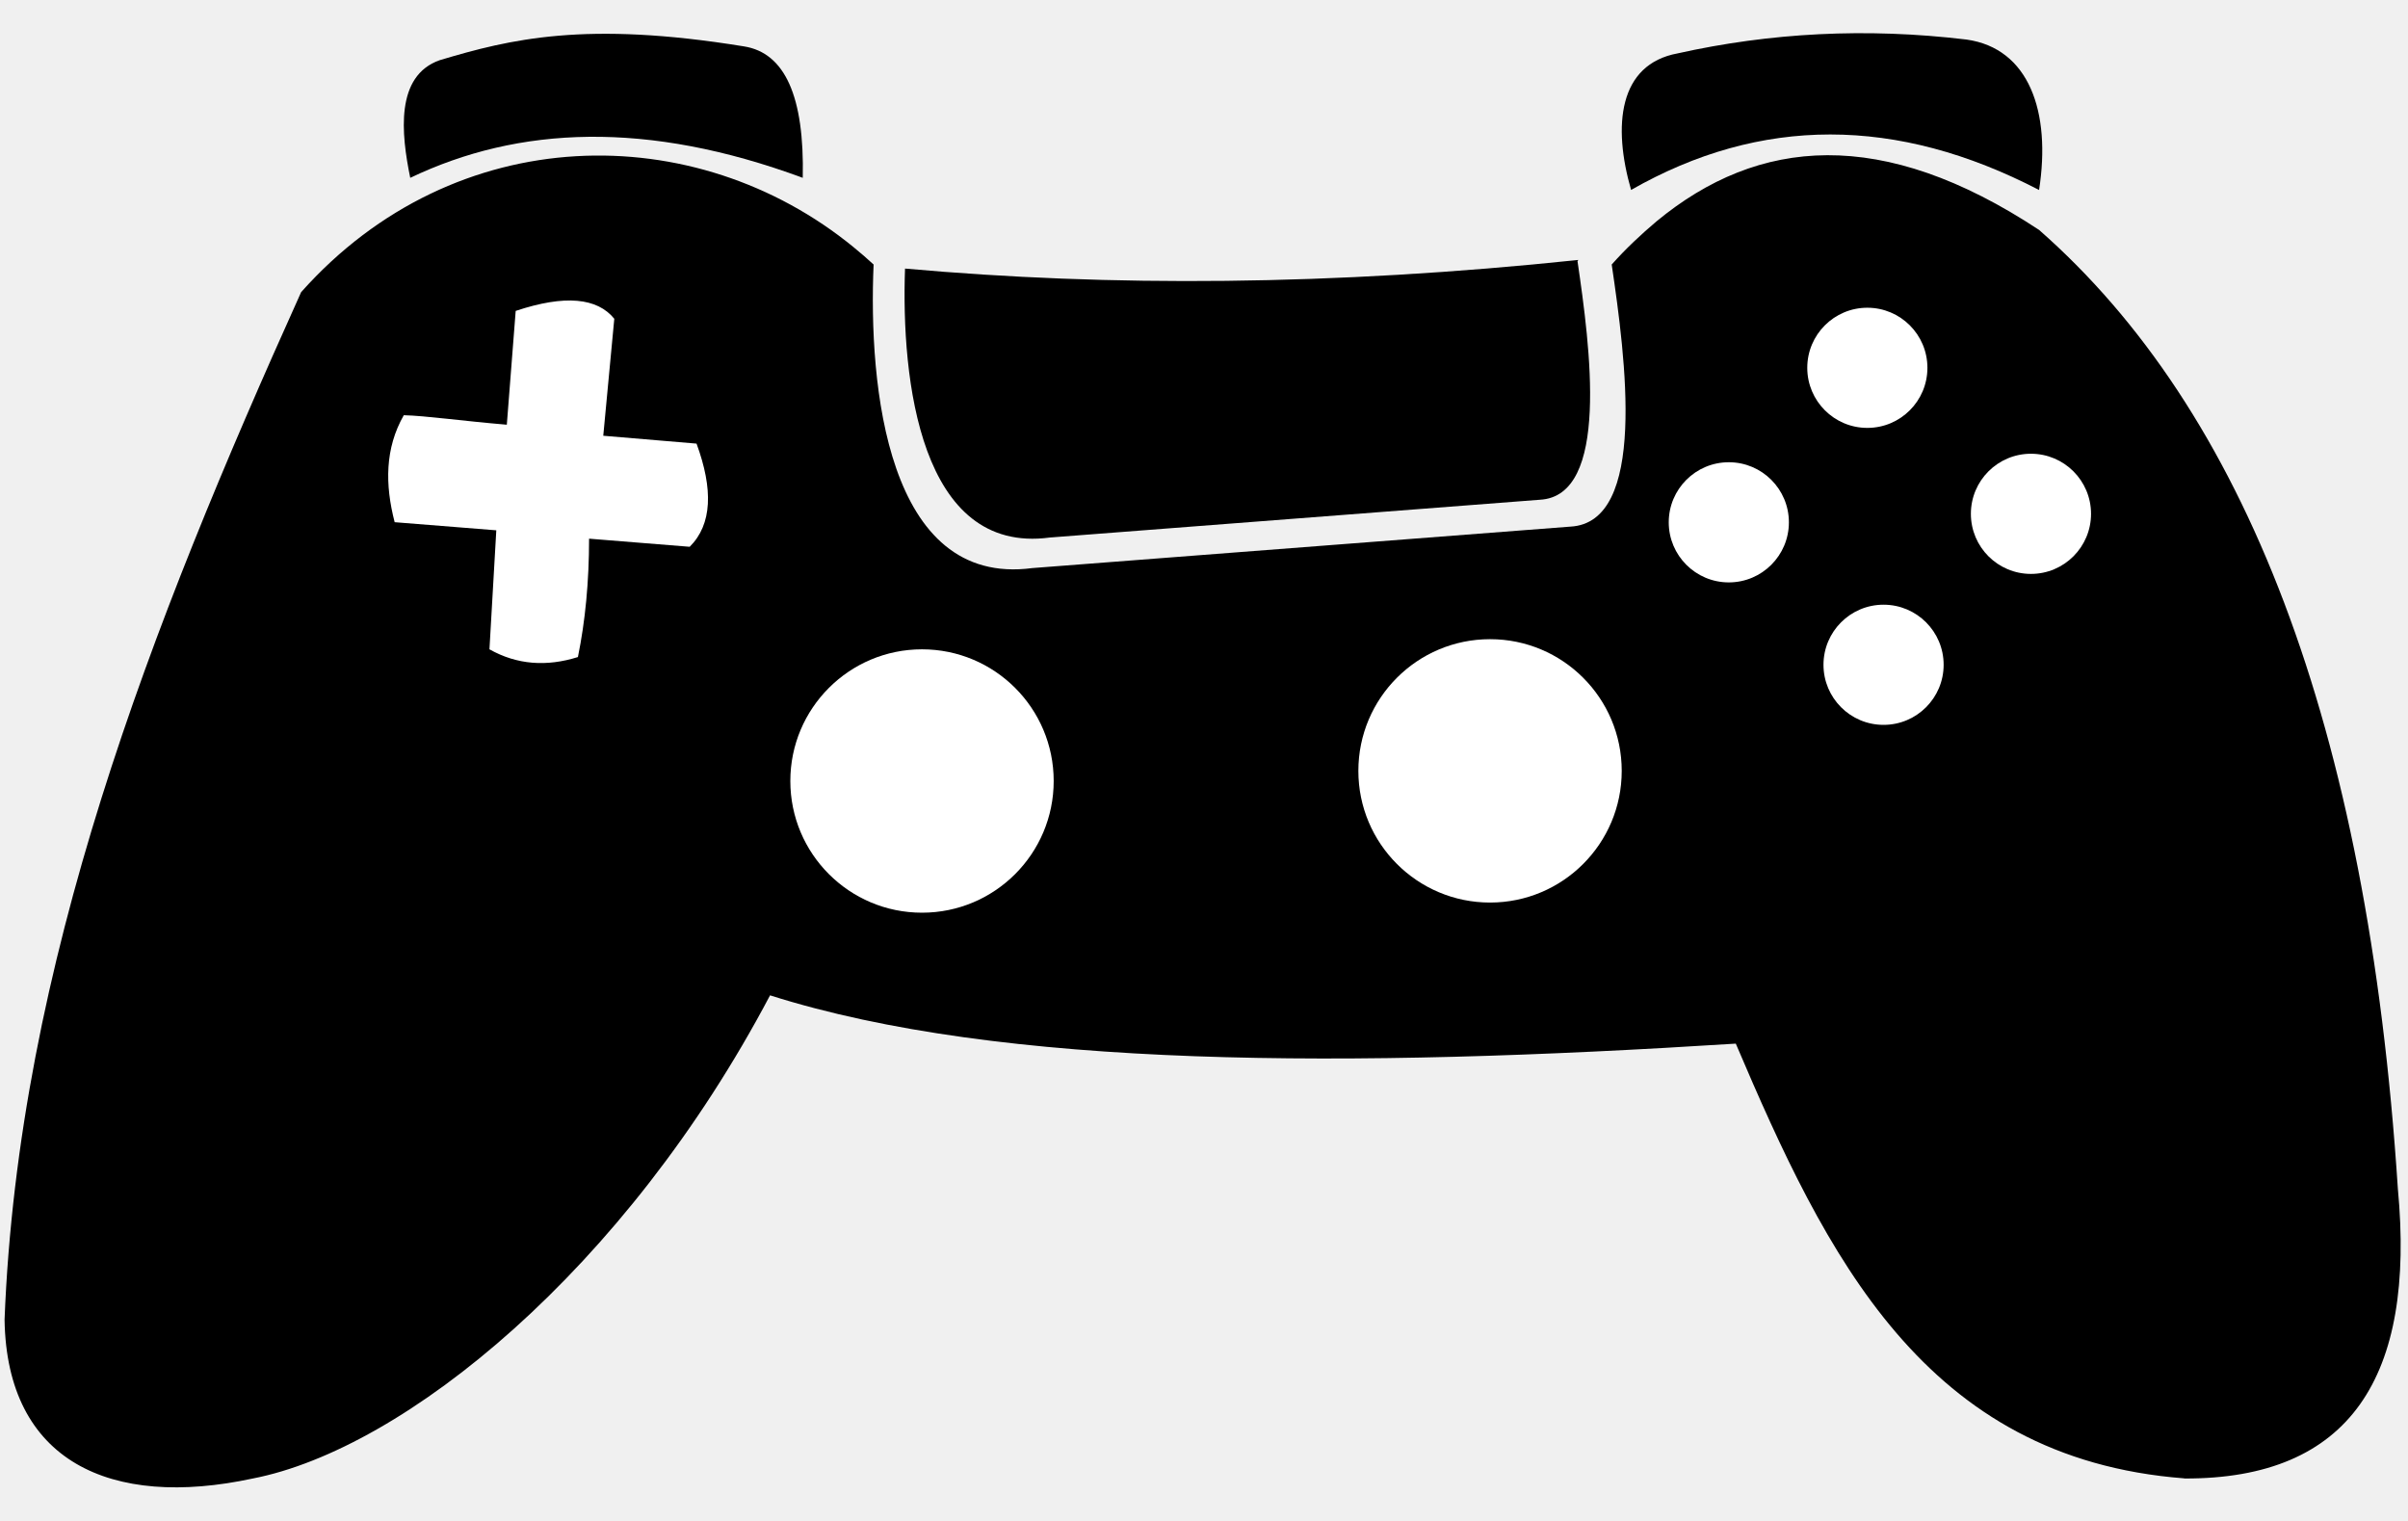
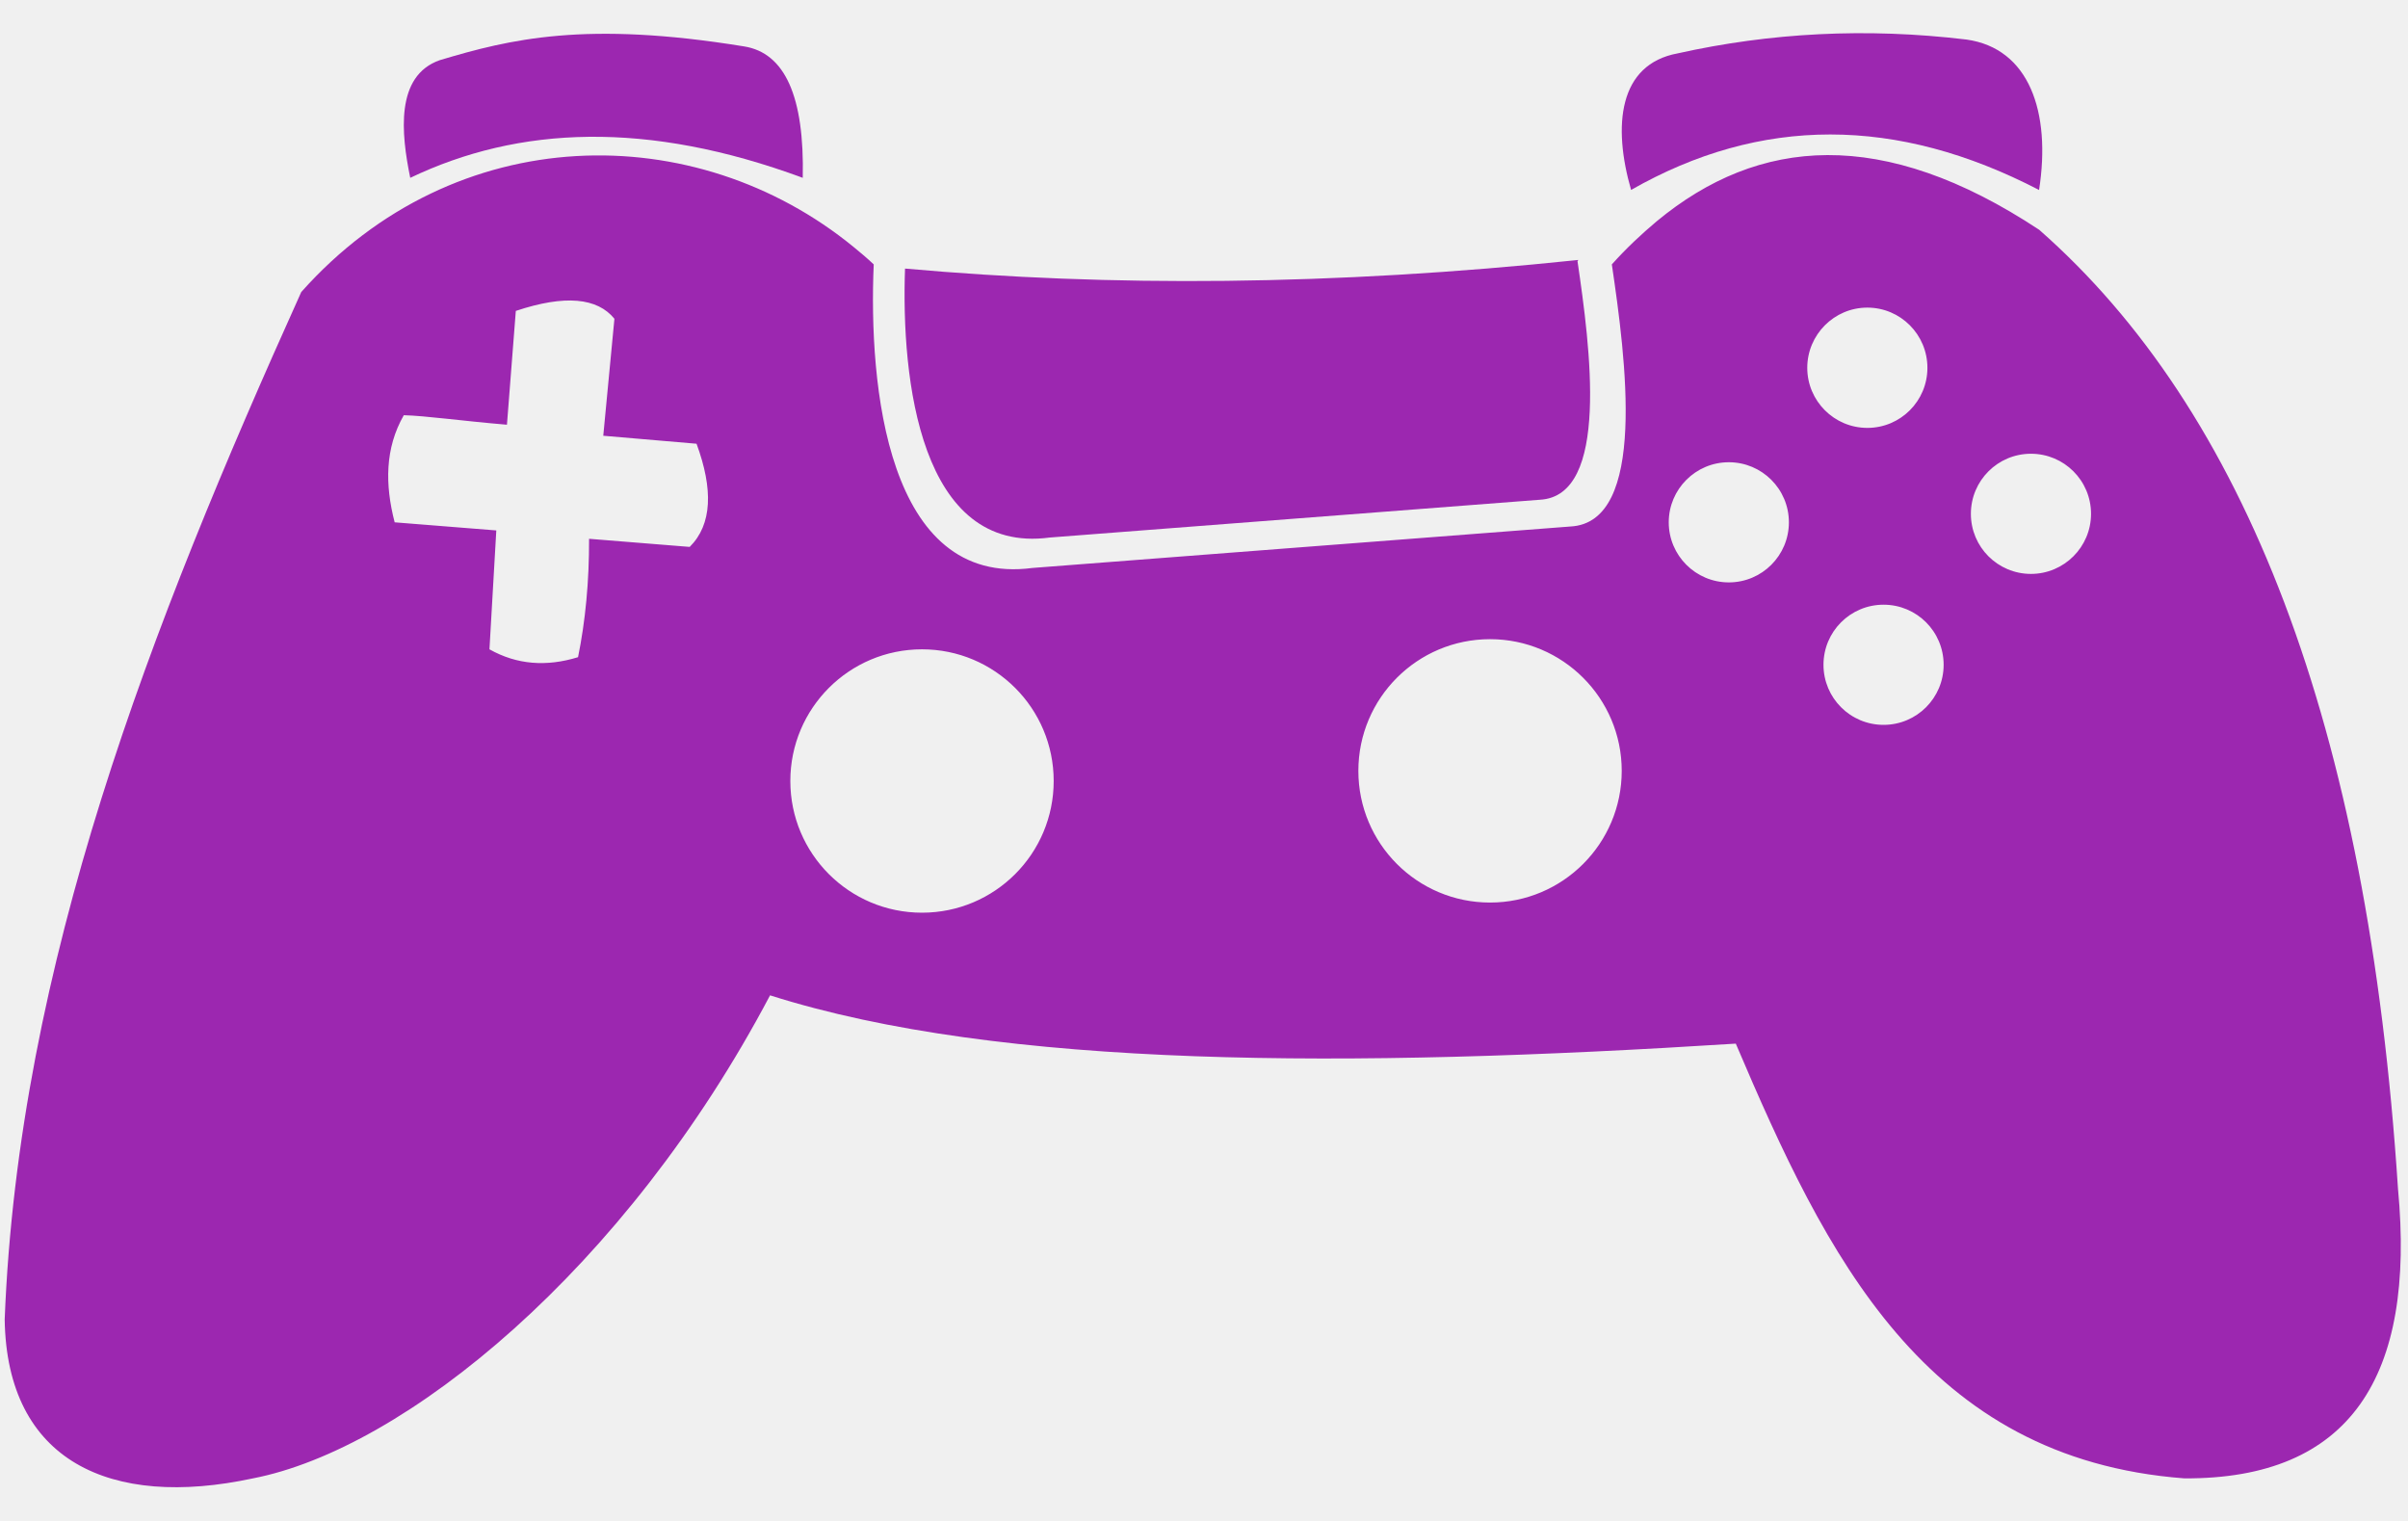
<svg xmlns="http://www.w3.org/2000/svg" id="Layer_1" data-name="Layer 1" viewBox="0 0 190 120">
  <defs>
    <style>
-       .cls-1, .cls-2 {
+       .cls-1 {
+         fill: #9c27b0;
        stroke-width: 0px;
-       }
- 
-       .cls-2 {
-         fill: #fff;
      }
    </style>
  </defs>
-   <path class="cls-1" d="m172.35,116.64c-20.51-1.57-28.27-17.58-35.39-34.3-30.49,1.94-57.97,1.98-76.2-3.81-11.41,21.63-28.85,35.8-40.81,38.12-11.24,2.42-19.42-1.36-19.59-12.53,1.09-28,11.48-54.64,23.4-81.07,12.16-13.66,31.13-13.76,43.6-3.54.54.44,1.06.89,1.57,1.36-.41,9.5,1.02,25.48,12.53,23.95l42.44-3.27c6.1-.31,4.36-13.28,3.27-20.68,1.12-1.26,2.32-2.38,3.54-3.41,8.04-6.64,17.81-7.49,30.18.68,16.18,14.2,25.92,38.93,28.31,75.65,1.4,14.82-3.75,22.92-16.86,22.86Z" />
+   <path class="cls-1" d="m189.21,93.79c-2.38-36.72-12.13-61.45-28.31-75.66-12.36-8.17-22.14-7.32-30.17-.68-1.23,1.03-2.42,2.15-3.55,3.41,1.09,7.39,2.83,20.37-3.27,20.68l-42.44,3.27c-11.51,1.53-12.94-14.45-12.53-23.95-.51-.48-1.03-.92-1.57-1.36-12.47-10.22-31.44-10.12-43.6,3.54C11.85,49.47,1.46,76.11.37,104.11c.17,11.17,8.34,14.95,19.59,12.53,11.95-2.31,29.39-16.48,40.8-38.11,18.23,5.79,45.71,5.75,76.2,3.81,7.12,16.73,14.88,32.74,35.39,34.3,13.11.07,18.26-8.04,16.86-22.85ZM54.42,43.15l-7.94-.64c.01,3.38-.29,6.49-.87,9.34-2.49.77-4.82.6-6.99-.62l.54-9.38-8.02-.64c-.77-2.98-.77-5.84.72-8.45,1.7.04,4.58.45,8.14.75l.7-8.98c3.9-1.3,6.44-1.03,7.78.62l-.88,9.23,7.36.63c1.32,3.59,1.24,6.37-.54,8.14Zm18.33,28.86c-5.74,0-10.39-4.65-10.39-10.39s4.65-10.39,10.39-10.39,10.39,4.65,10.39,10.39-4.65,10.39-10.39,10.39Zm44.82-.8c-5.74,0-10.39-4.65-10.39-10.39s4.65-10.39,10.39-10.39,10.39,4.66,10.39,10.39-4.65,10.39-10.39,10.39Zm18.84-25.26c-2.62,0-4.74-2.13-4.74-4.74s2.12-4.74,4.74-4.74,4.74,2.12,4.74,4.74-2.12,4.74-4.74,4.74Zm10.93-21.68c2.62,0,4.74,2.13,4.74,4.75s-2.12,4.74-4.74,4.74-4.74-2.13-4.74-4.74,2.12-4.75,4.74-4.75Zm1.28,32.92c-2.62,0-4.74-2.12-4.74-4.74s2.12-4.74,4.74-4.74,4.74,2.12,4.74,4.74-2.12,4.74-4.74,4.74Zm11.63-11.91c-2.62,0-4.74-2.12-4.74-4.74s2.12-4.74,4.74-4.74,4.74,2.12,4.74,4.74-2.13,4.74-4.74,4.74Z" />
  <path class="cls-1" d="m128.69,14.99c10.23-5.84,20.96-5.84,32.2,0,.96-6.17-.79-11.18-5.73-11.87-7.93-.95-15.51-.53-22.78,1.09-4.68.86-5.14,5.72-3.68,10.78Z" />
  <path class="cls-1" d="m63.34,14.03c-12.28-4.54-22.41-4.09-30.97,0-.72-3.5-1.19-8.04,2.32-9.28,5.55-1.66,11.48-3.13,24.01-1.09,3.24.51,4.78,3.97,4.64,10.37Z" />
  <path class="cls-1" d="m121.49,39.43l-38.66,2.98c-10.24,1.37-11.73-12.5-11.42-21.22,16.14,1.45,33.72,1.36,53.12-.68,0,.03-.03.06-.06.09.99,6.73,2.58,18.55-2.98,18.83Z" />
-   <circle class="cls-2" cx="117.57" cy="60.82" r="10.39" />
-   <circle class="cls-2" cx="72.75" cy="61.62" r="10.39" />
-   <circle class="cls-2" cx="148.62" cy="52.45" r="4.74" />
-   <circle class="cls-2" cx="136.41" cy="41.21" r="4.74" />
-   <circle class="cls-2" cx="160.25" cy="40.54" r="4.74" />
-   <circle class="cls-2" cx="147.34" cy="29.02" r="4.74" />
-   <path class="cls-2" d="m40,33.51c-3.55-.3-6.43-.71-8.14-.75-1.49,2.61-1.49,5.47-.72,8.44l8.02.64-.54,9.39c2.17,1.22,4.5,1.39,6.98.61.58-2.84.88-5.95.88-9.34l7.94.64c1.78-1.77,1.86-4.54.54-8.14l-7.36-.62.87-9.23c-1.34-1.65-3.88-1.92-7.78-.62l-.7,8.98Z" />
</svg>
